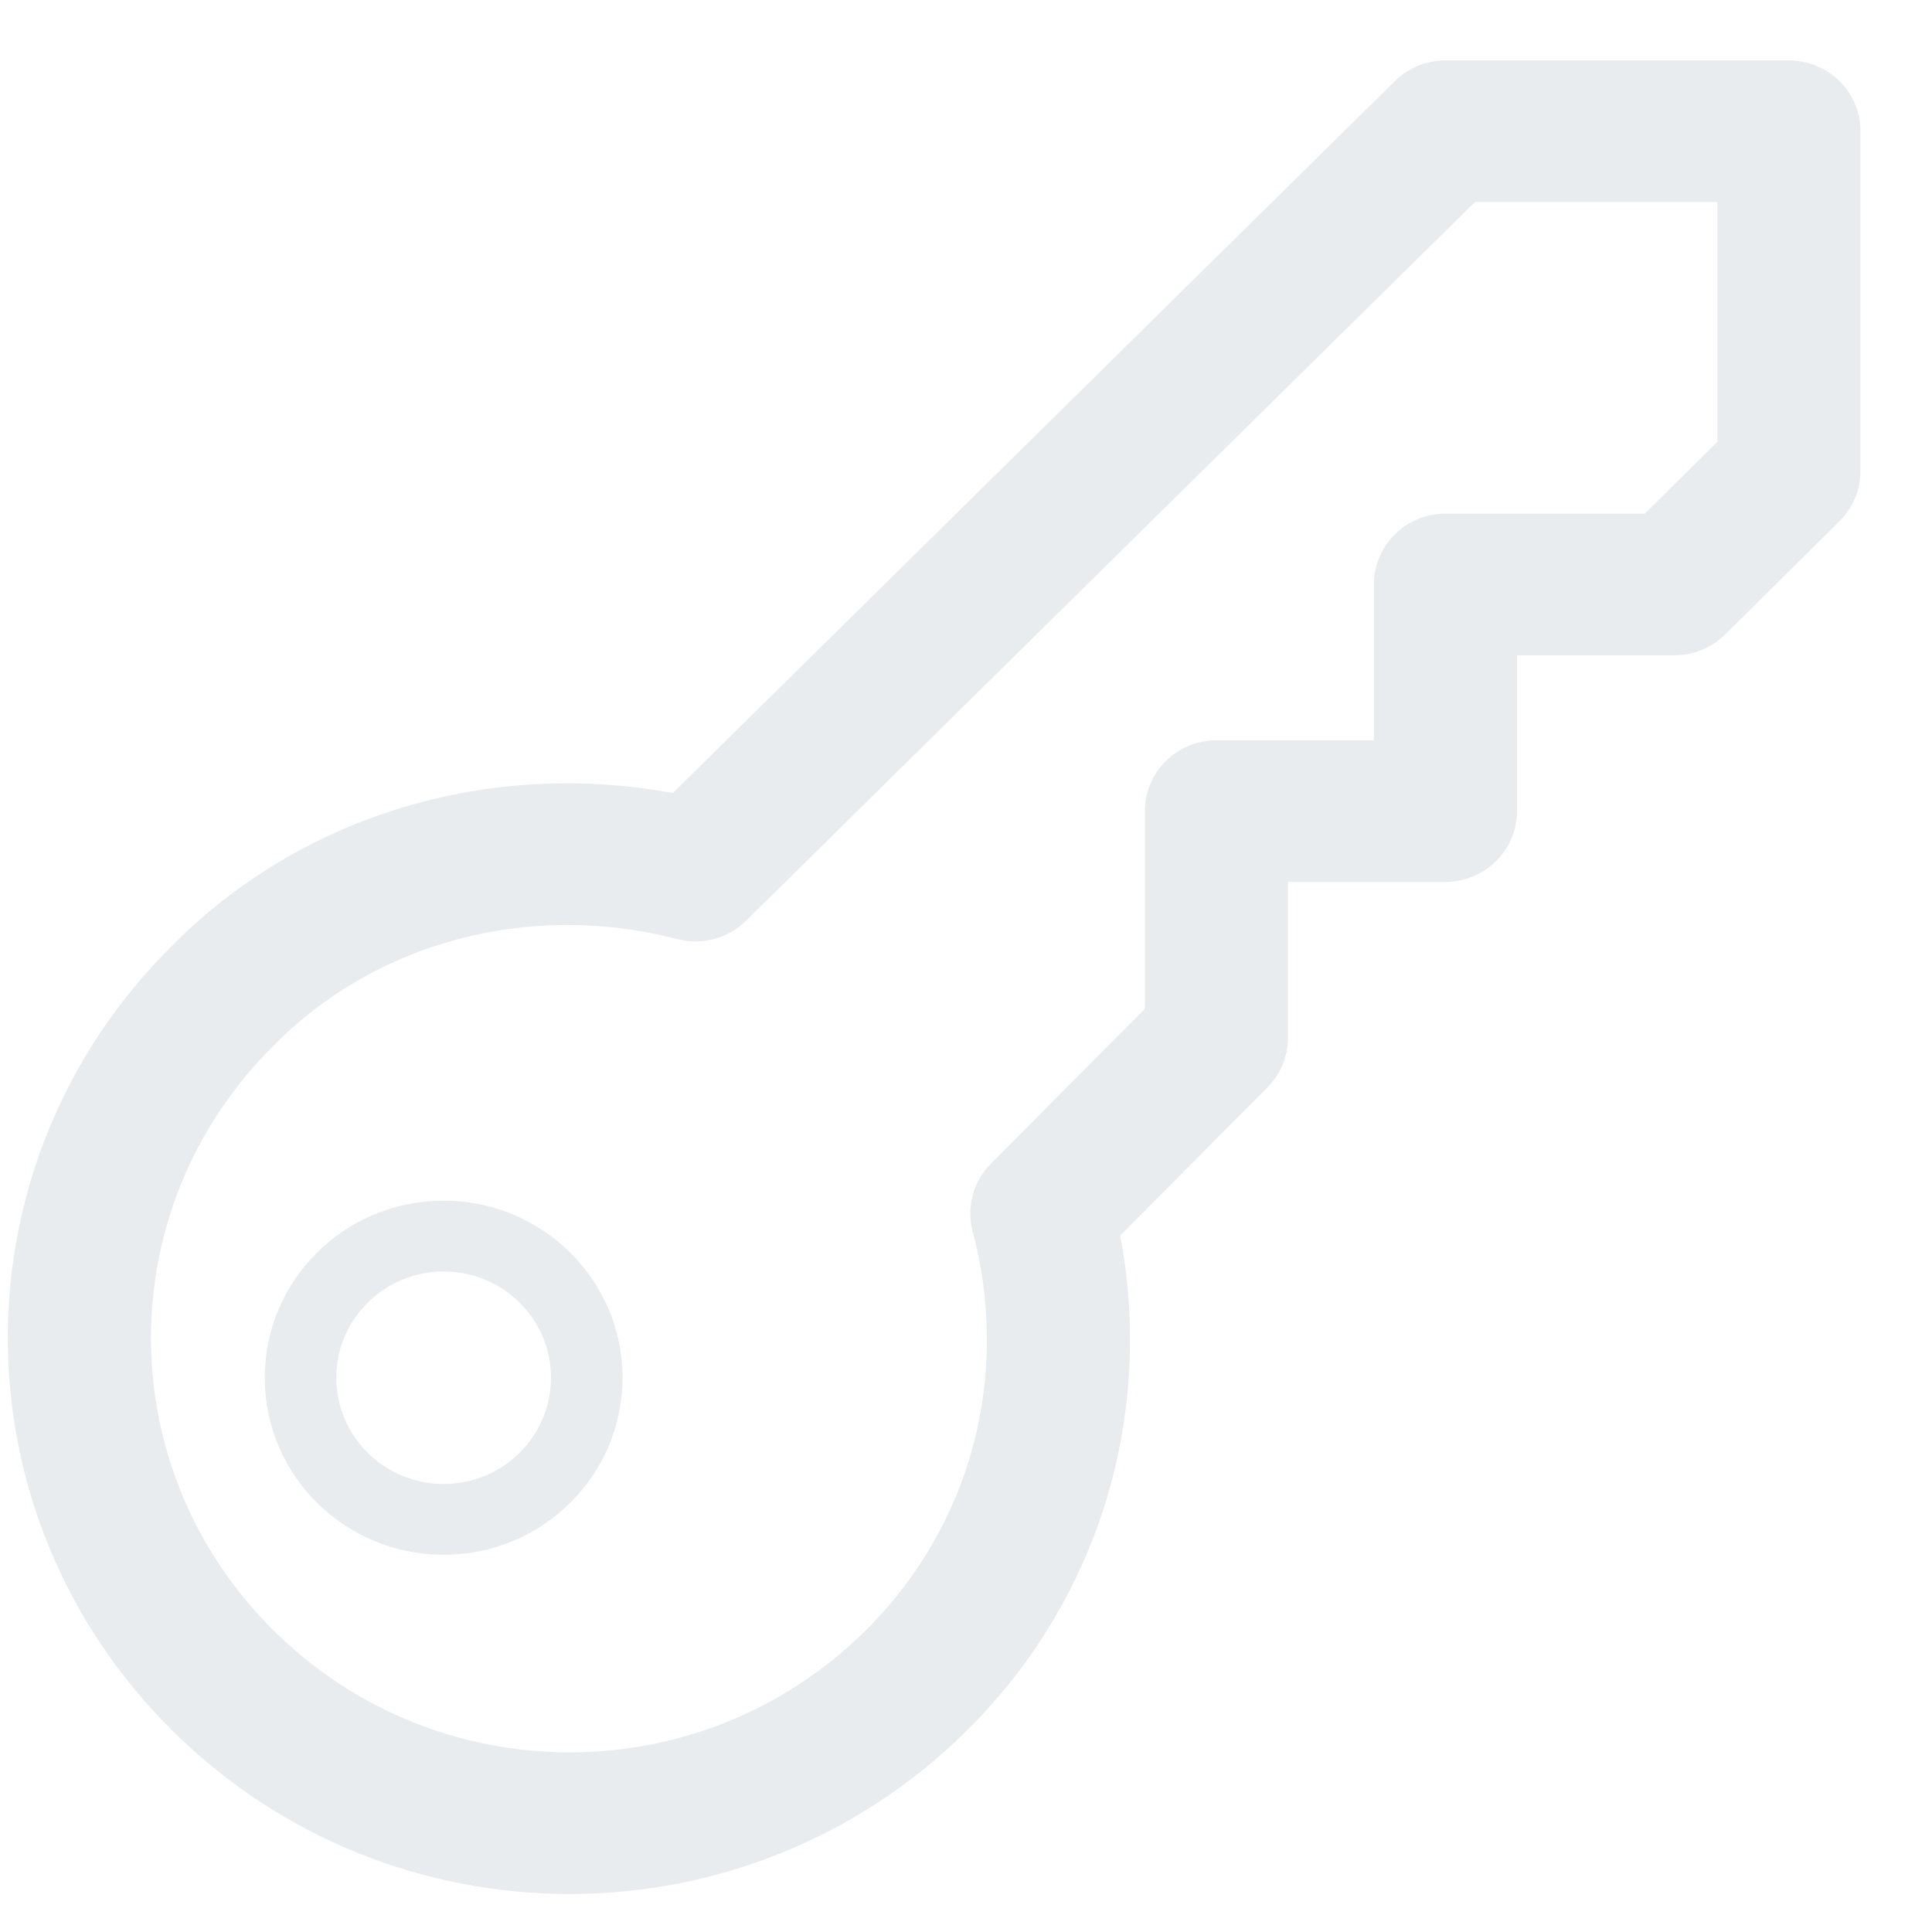
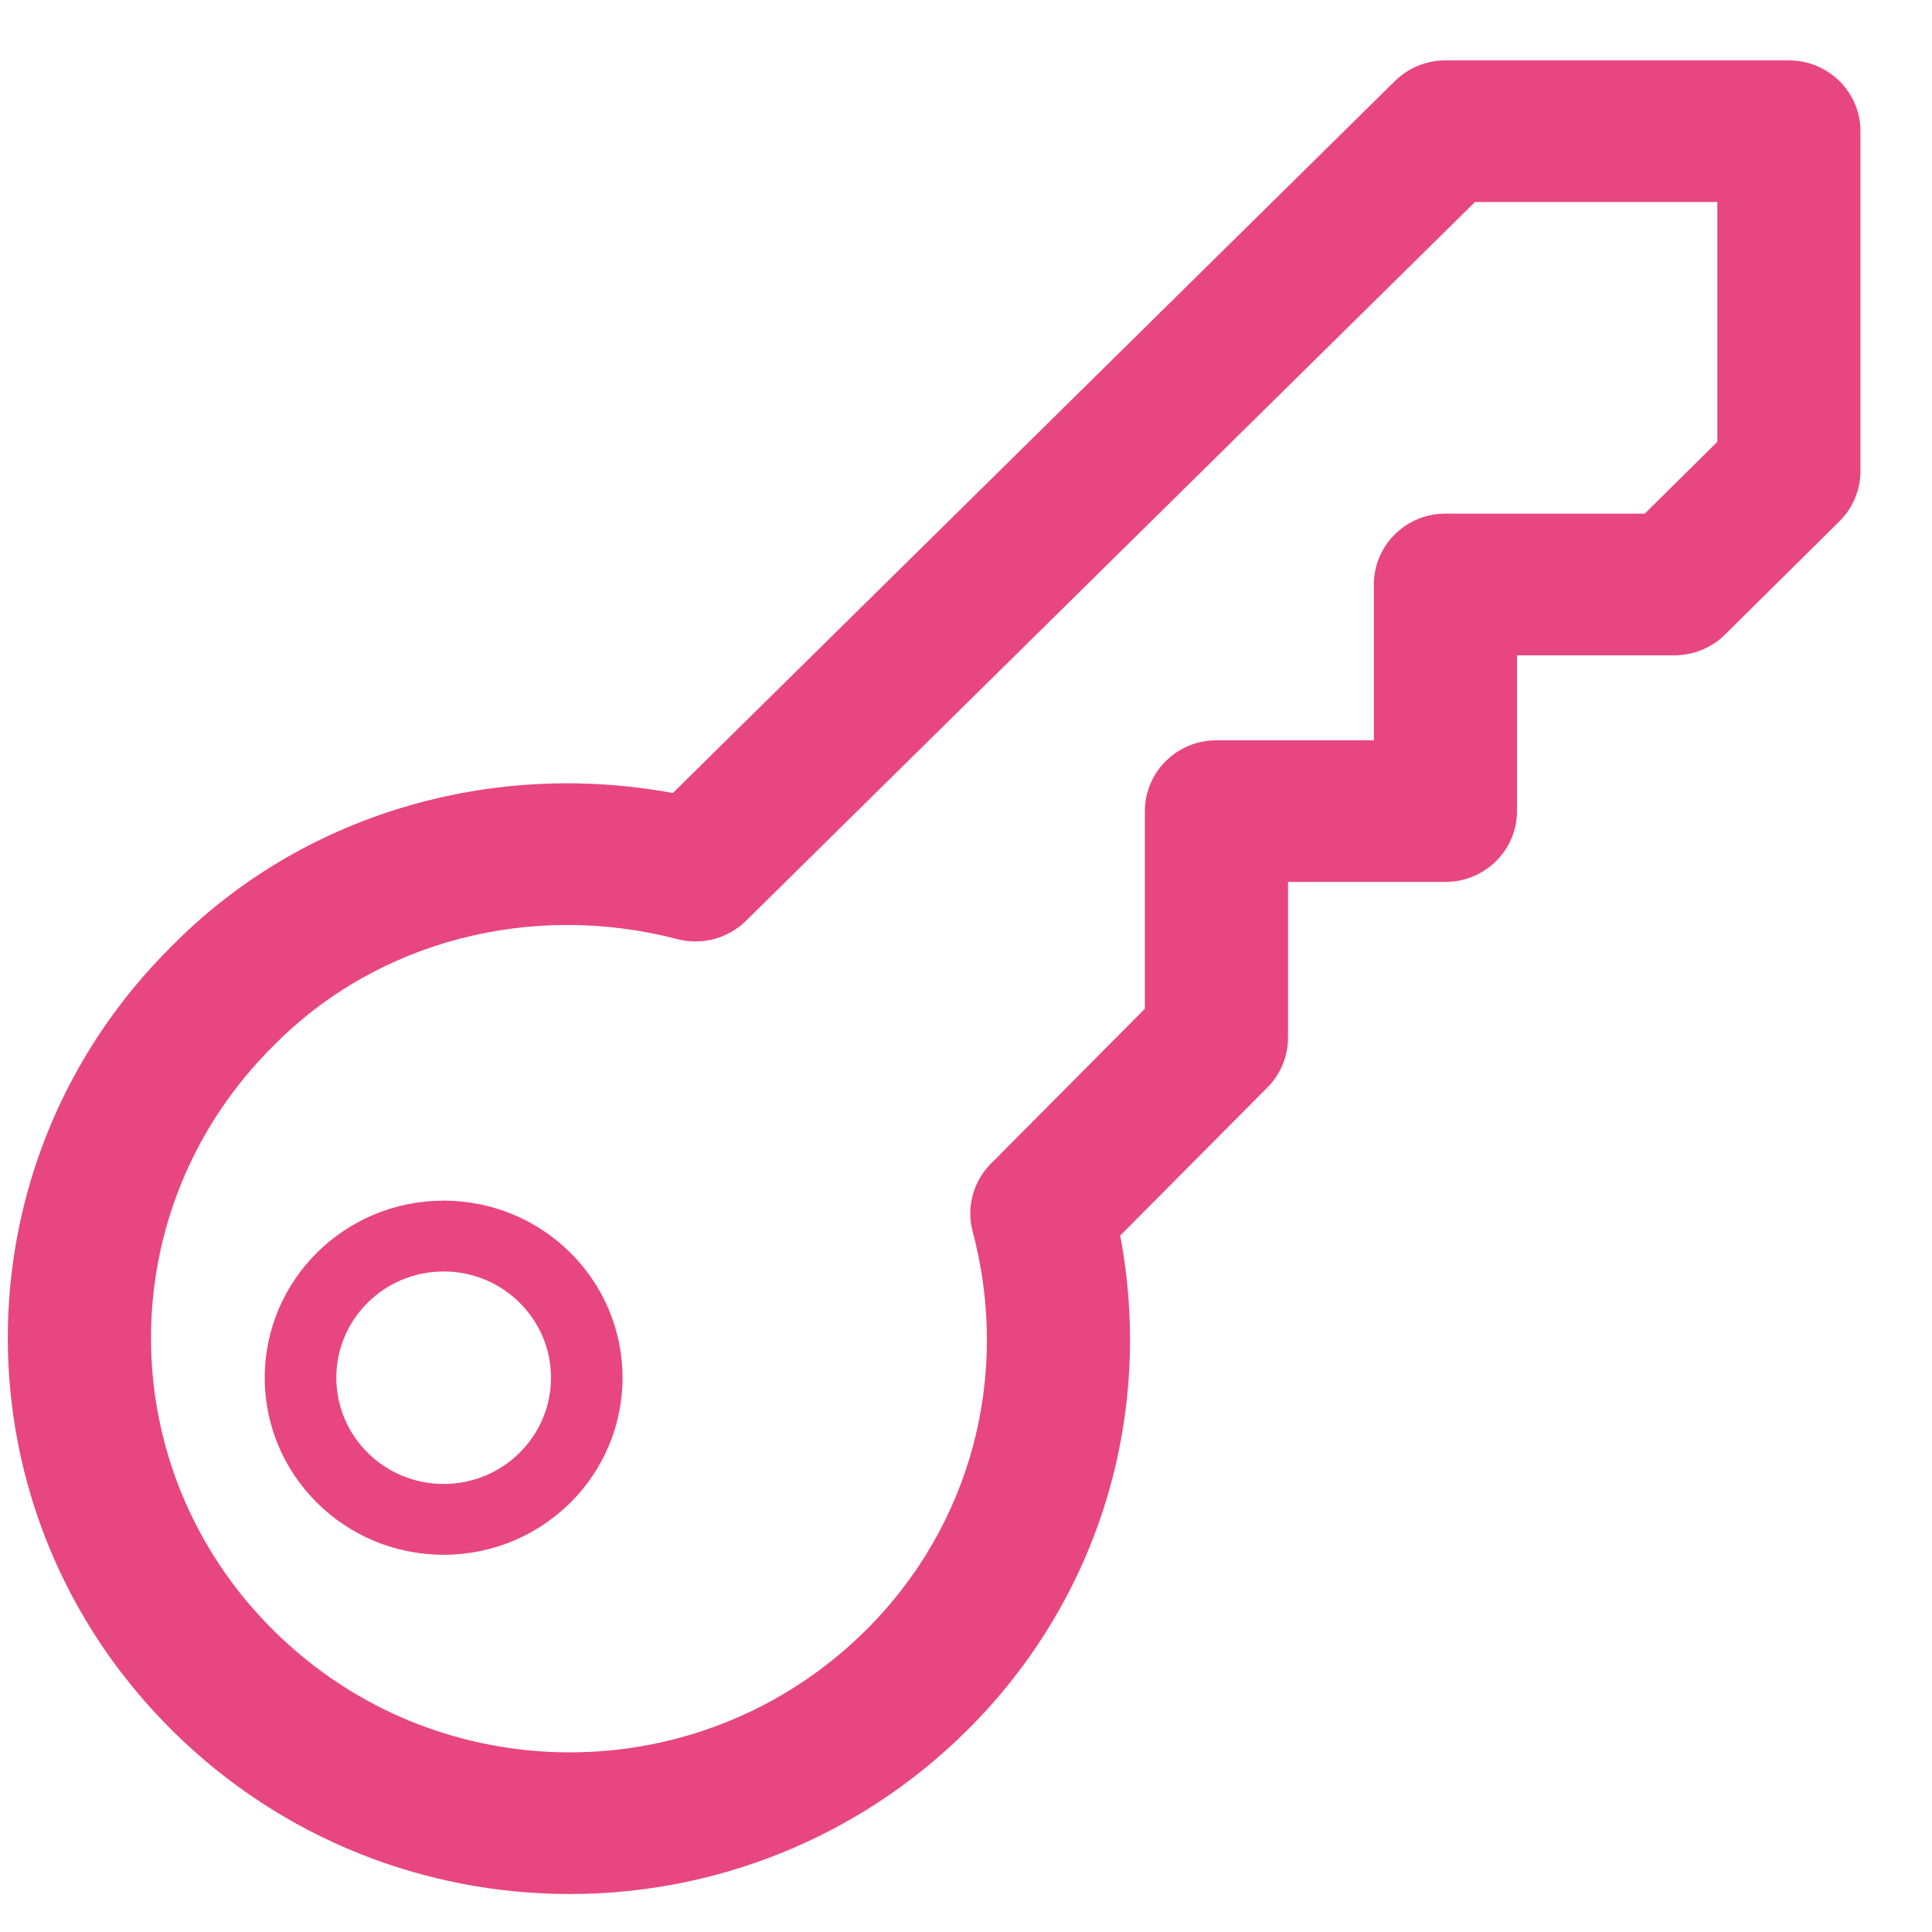
<svg xmlns="http://www.w3.org/2000/svg" width="64" height="64" viewBox="0 0 64 64">
-   <g fill="#e9ecef" transform="translate(0 2)">
+   <g fill="#e8467f" transform="translate(0 2)">
    <path d="M46.209,0.684 C46.653,0.246 47.254,0 47.881,0 L59.259,0 C60.568,0 61.63,1.05 61.63,2.346 L61.63,13.608 C61.63,14.23 61.38,14.827 60.935,15.267 L57.143,19.021 C56.698,19.461 56.095,19.708 55.467,19.708 L50.252,19.708 L50.252,24.869 C50.252,26.165 49.191,27.215 47.881,27.215 L42.667,27.215 L42.667,32.377 C42.667,32.993 42.422,33.584 41.986,34.022 L37.108,38.93 C38.231,44.855 36.429,50.972 32.017,55.339 C24.739,62.543 12.998,62.543 5.719,55.339 C-1.559,48.135 -1.559,36.514 5.701,29.329 C10.021,24.956 16.275,23.157 22.288,24.27 L46.209,0.684 Z M24.713,28.502 C24.117,29.09 23.25,29.321 22.437,29.109 C17.636,27.858 12.516,29.142 9.072,32.628 C3.645,38 3.645,46.65 9.072,52.021 C14.499,57.392 23.238,57.392 28.665,52.021 C32.197,48.525 33.48,43.531 32.22,38.792 C32.007,37.992 32.236,37.14 32.823,36.55 L37.926,31.416 L37.926,24.869 C37.926,23.573 38.987,22.523 40.296,22.523 L45.511,22.523 L45.511,17.362 C45.511,16.066 46.572,15.015 47.881,15.015 L54.485,15.015 L56.889,12.636 L56.889,4.692 L48.861,4.692 L24.713,28.502 Z" />
    <path d="M14.696,49.504 C11.423,49.504 8.77,46.878 8.77,43.638 C8.77,40.399 11.423,37.773 14.696,37.773 C17.969,37.773 20.622,40.399 20.622,43.638 C20.622,46.878 17.969,49.504 14.696,49.504 Z M14.696,47.158 C16.66,47.158 18.252,45.582 18.252,43.638 C18.252,41.695 16.66,40.119 14.696,40.119 C12.733,40.119 11.141,41.695 11.141,43.638 C11.141,45.582 12.733,47.158 14.696,47.158 Z" />
  </g>
</svg>
